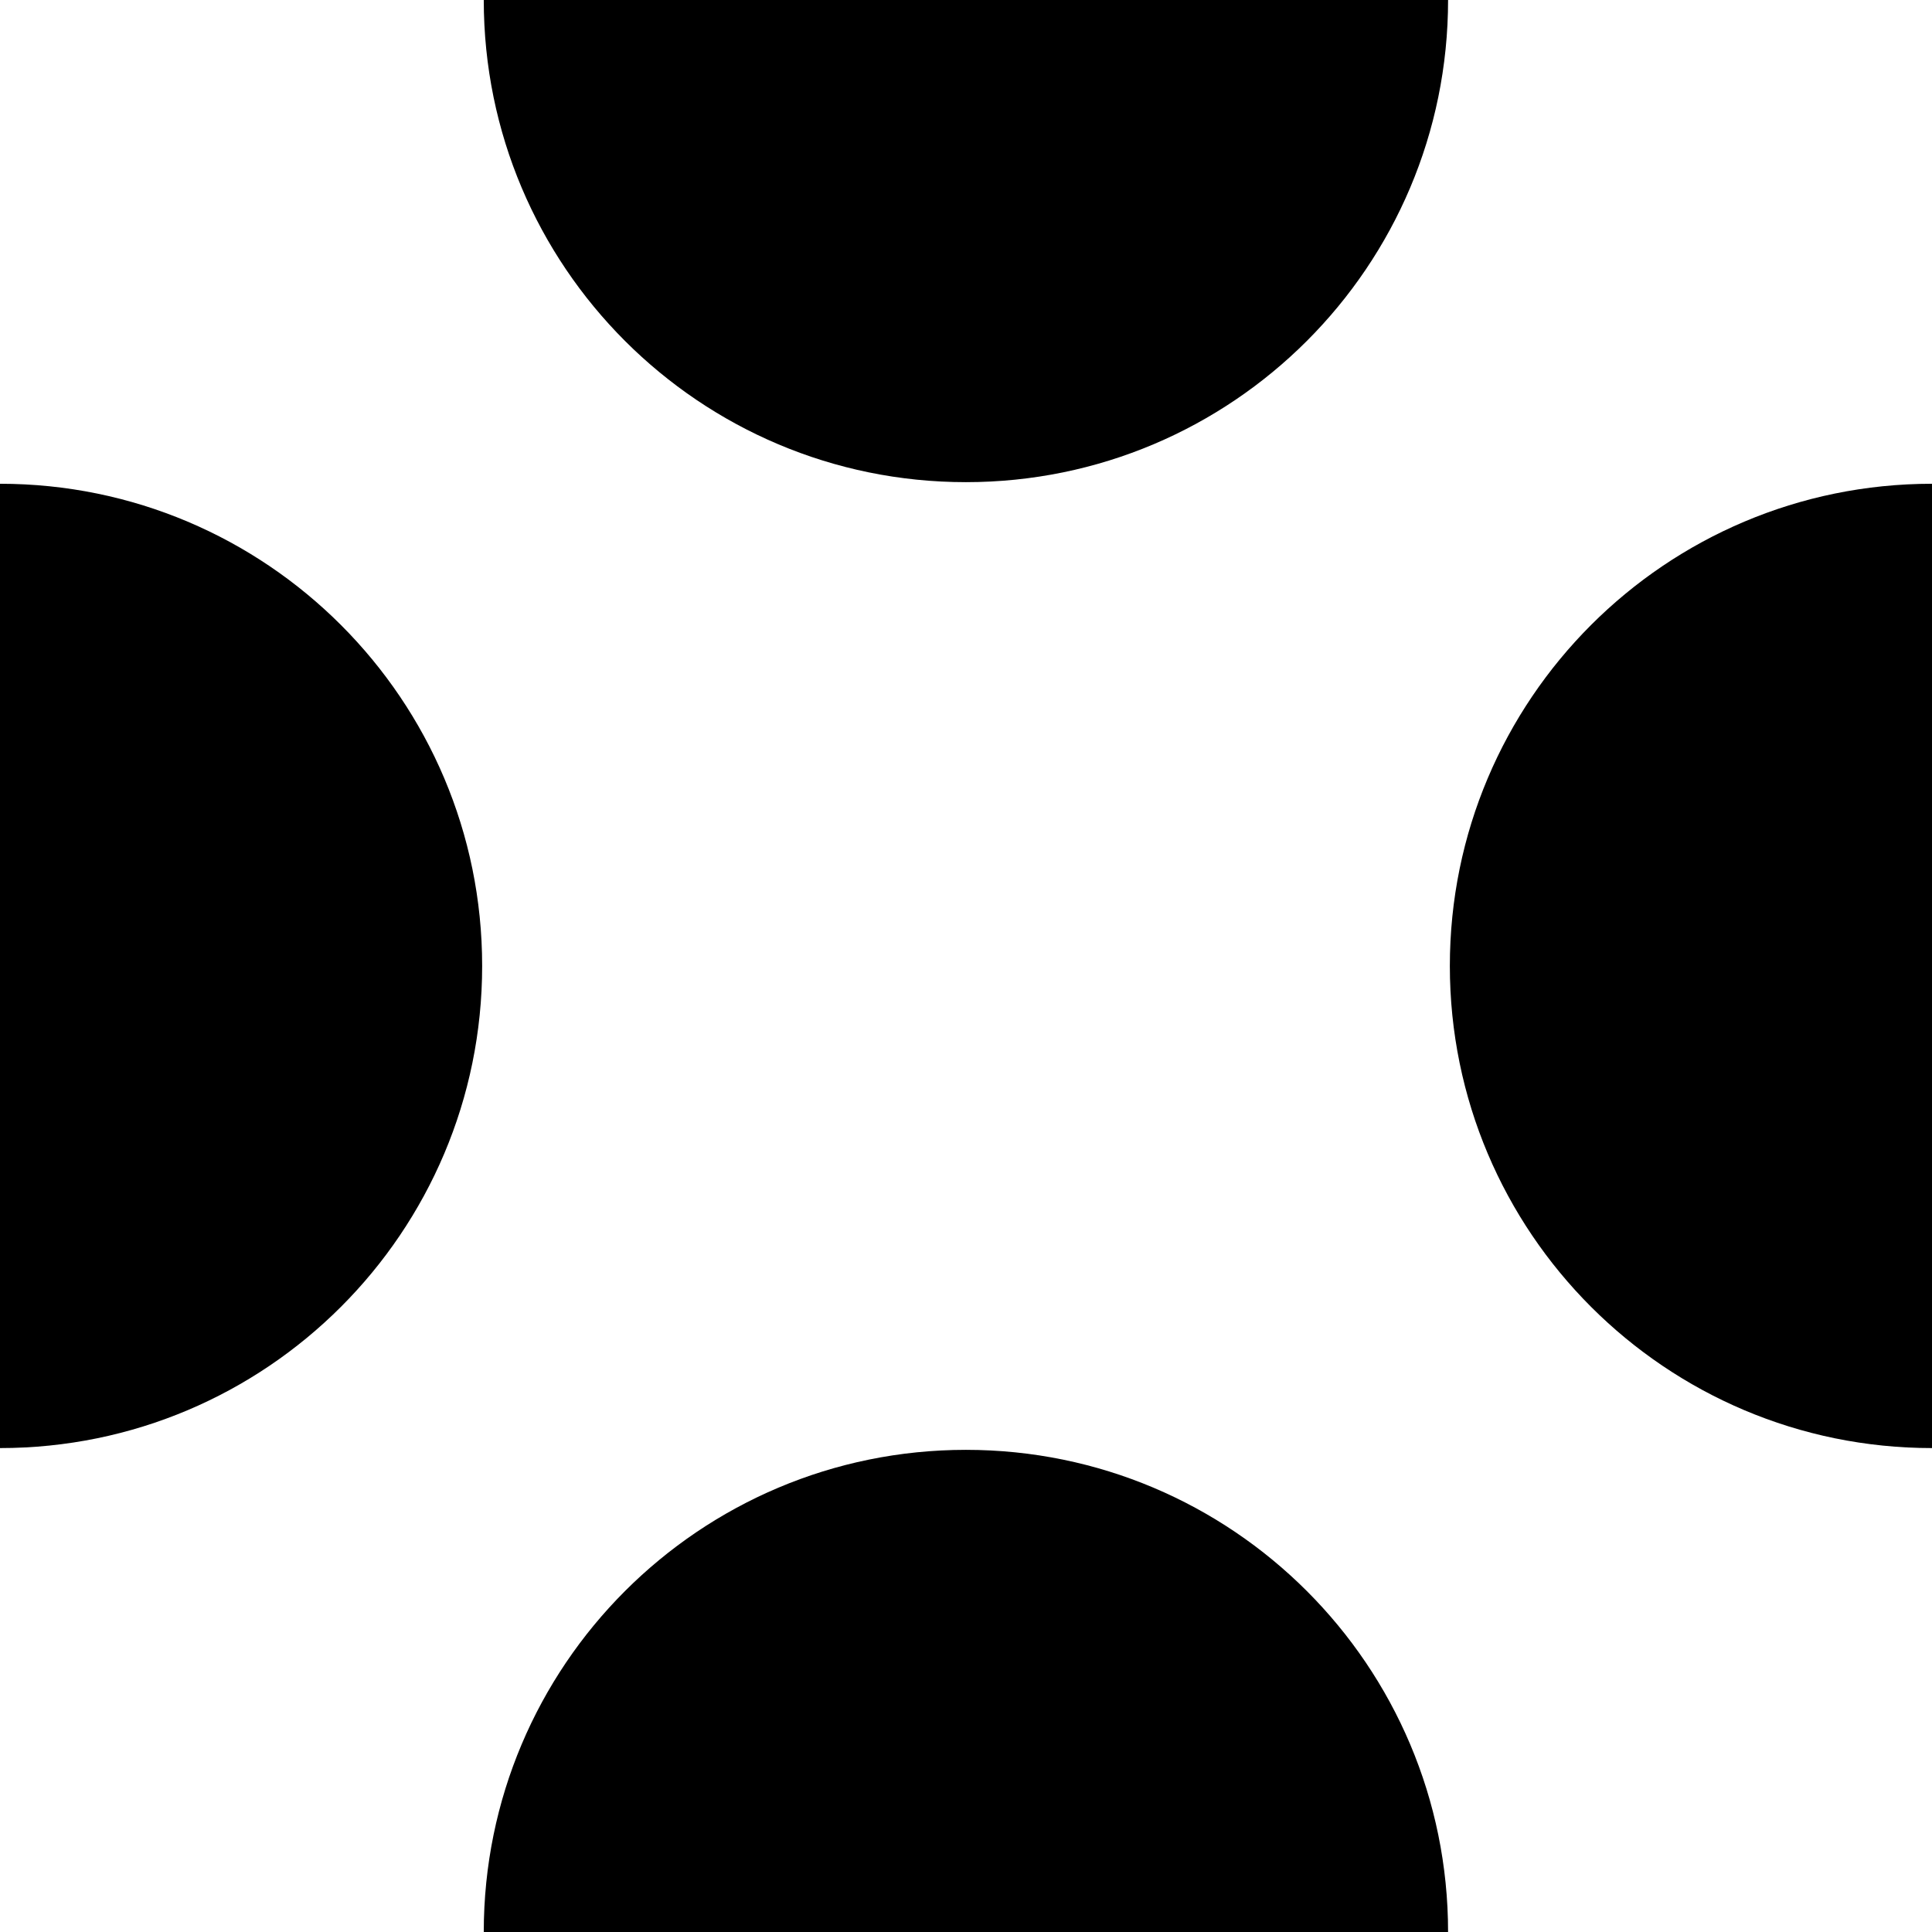
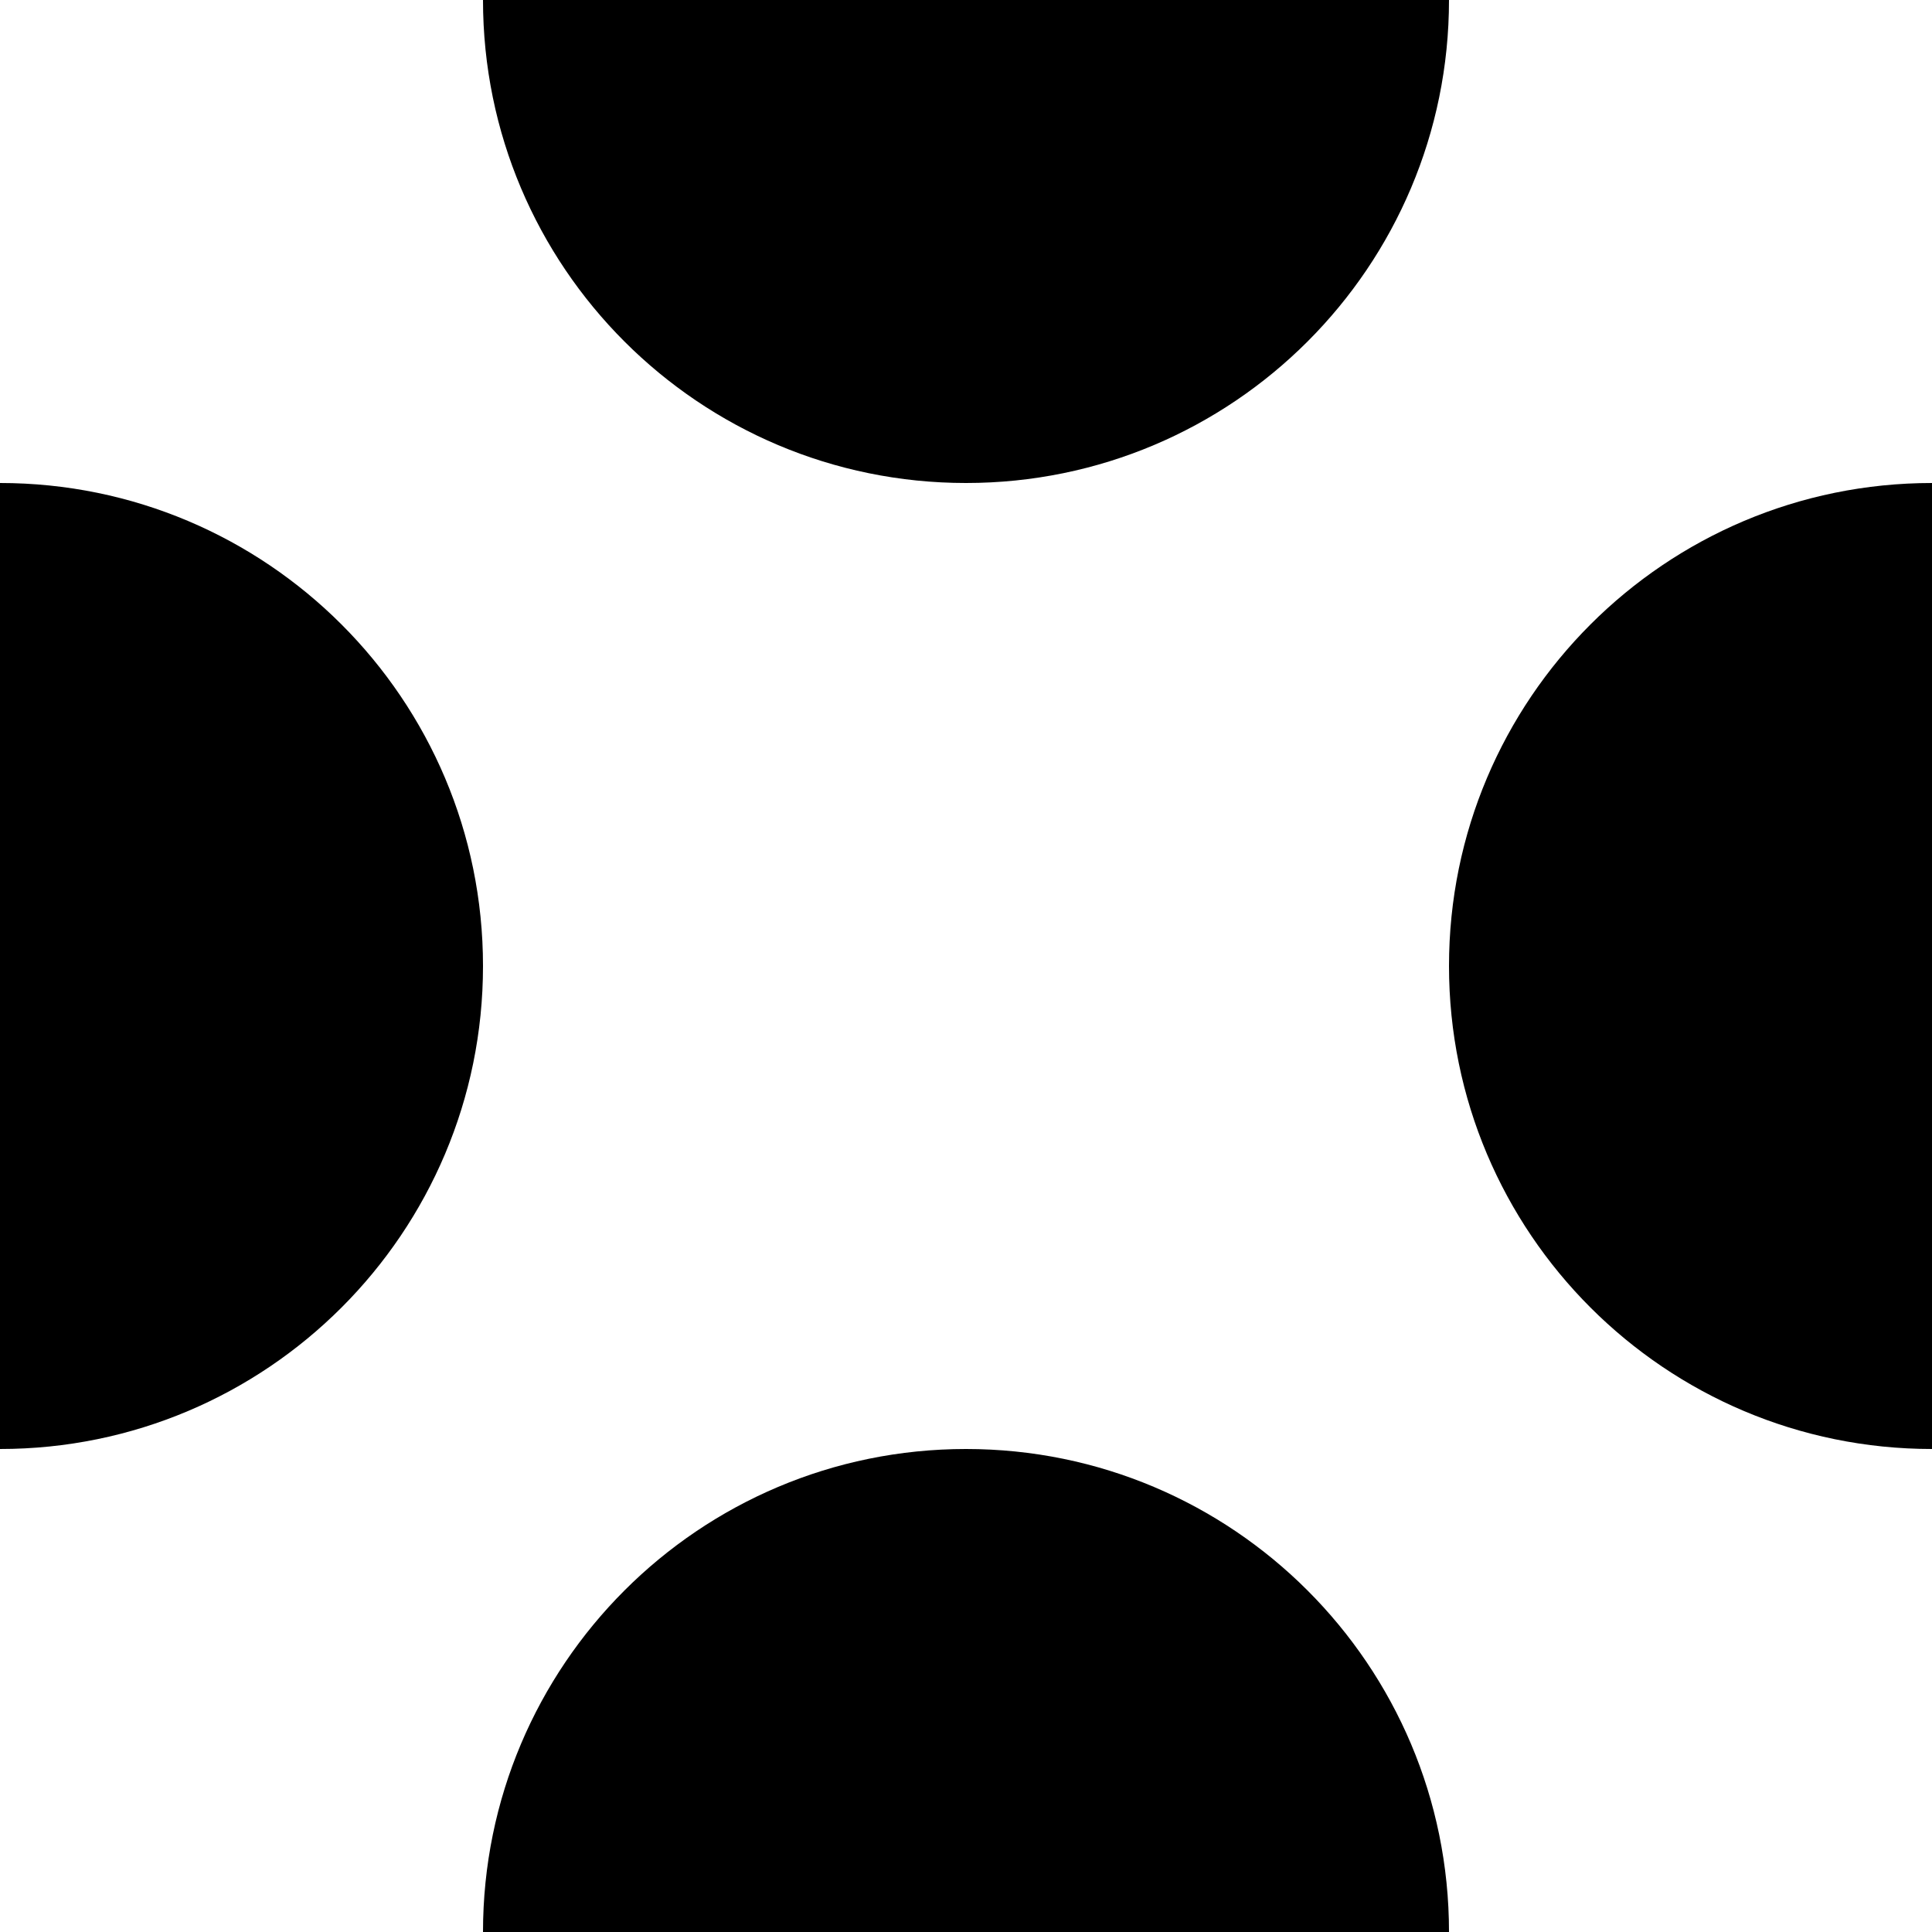
- <svg xmlns="http://www.w3.org/2000/svg" width="12.021" height="12.021" viewBox="0 0 12.021 12.021">
-   <defs>
-     <pattern id="dots" x="0" y="0" width="12.021" height="12.021" patternUnits="userSpaceOnUse">
-       <circle cx="6.01" cy="0" r="3" fill="black" />
-       <circle cx="0" cy="6.01" r="3" fill="black" />
-       <circle cx="12.021" cy="6.01" r="3" fill="black" />
-       <circle cx="6.01" cy="12.021" r="3" fill="black" />
-     </pattern>
-   </defs>
-   <rect width="100%" height="100%" fill="url(#dots)" />
+ <svg xmlns="http://www.w3.org/2000/svg" width="12" height="12" viewBox="0 0 12 12" fill="none">
+   <circle cx="6" cy="0" r="3" fill="black" />
+   <circle cx="0" cy="6" r="3" fill="black" />
+   <circle cx="12" cy="6" r="3" fill="black" />
+   <circle cx="6" cy="12" r="3" fill="black" />
</svg>
